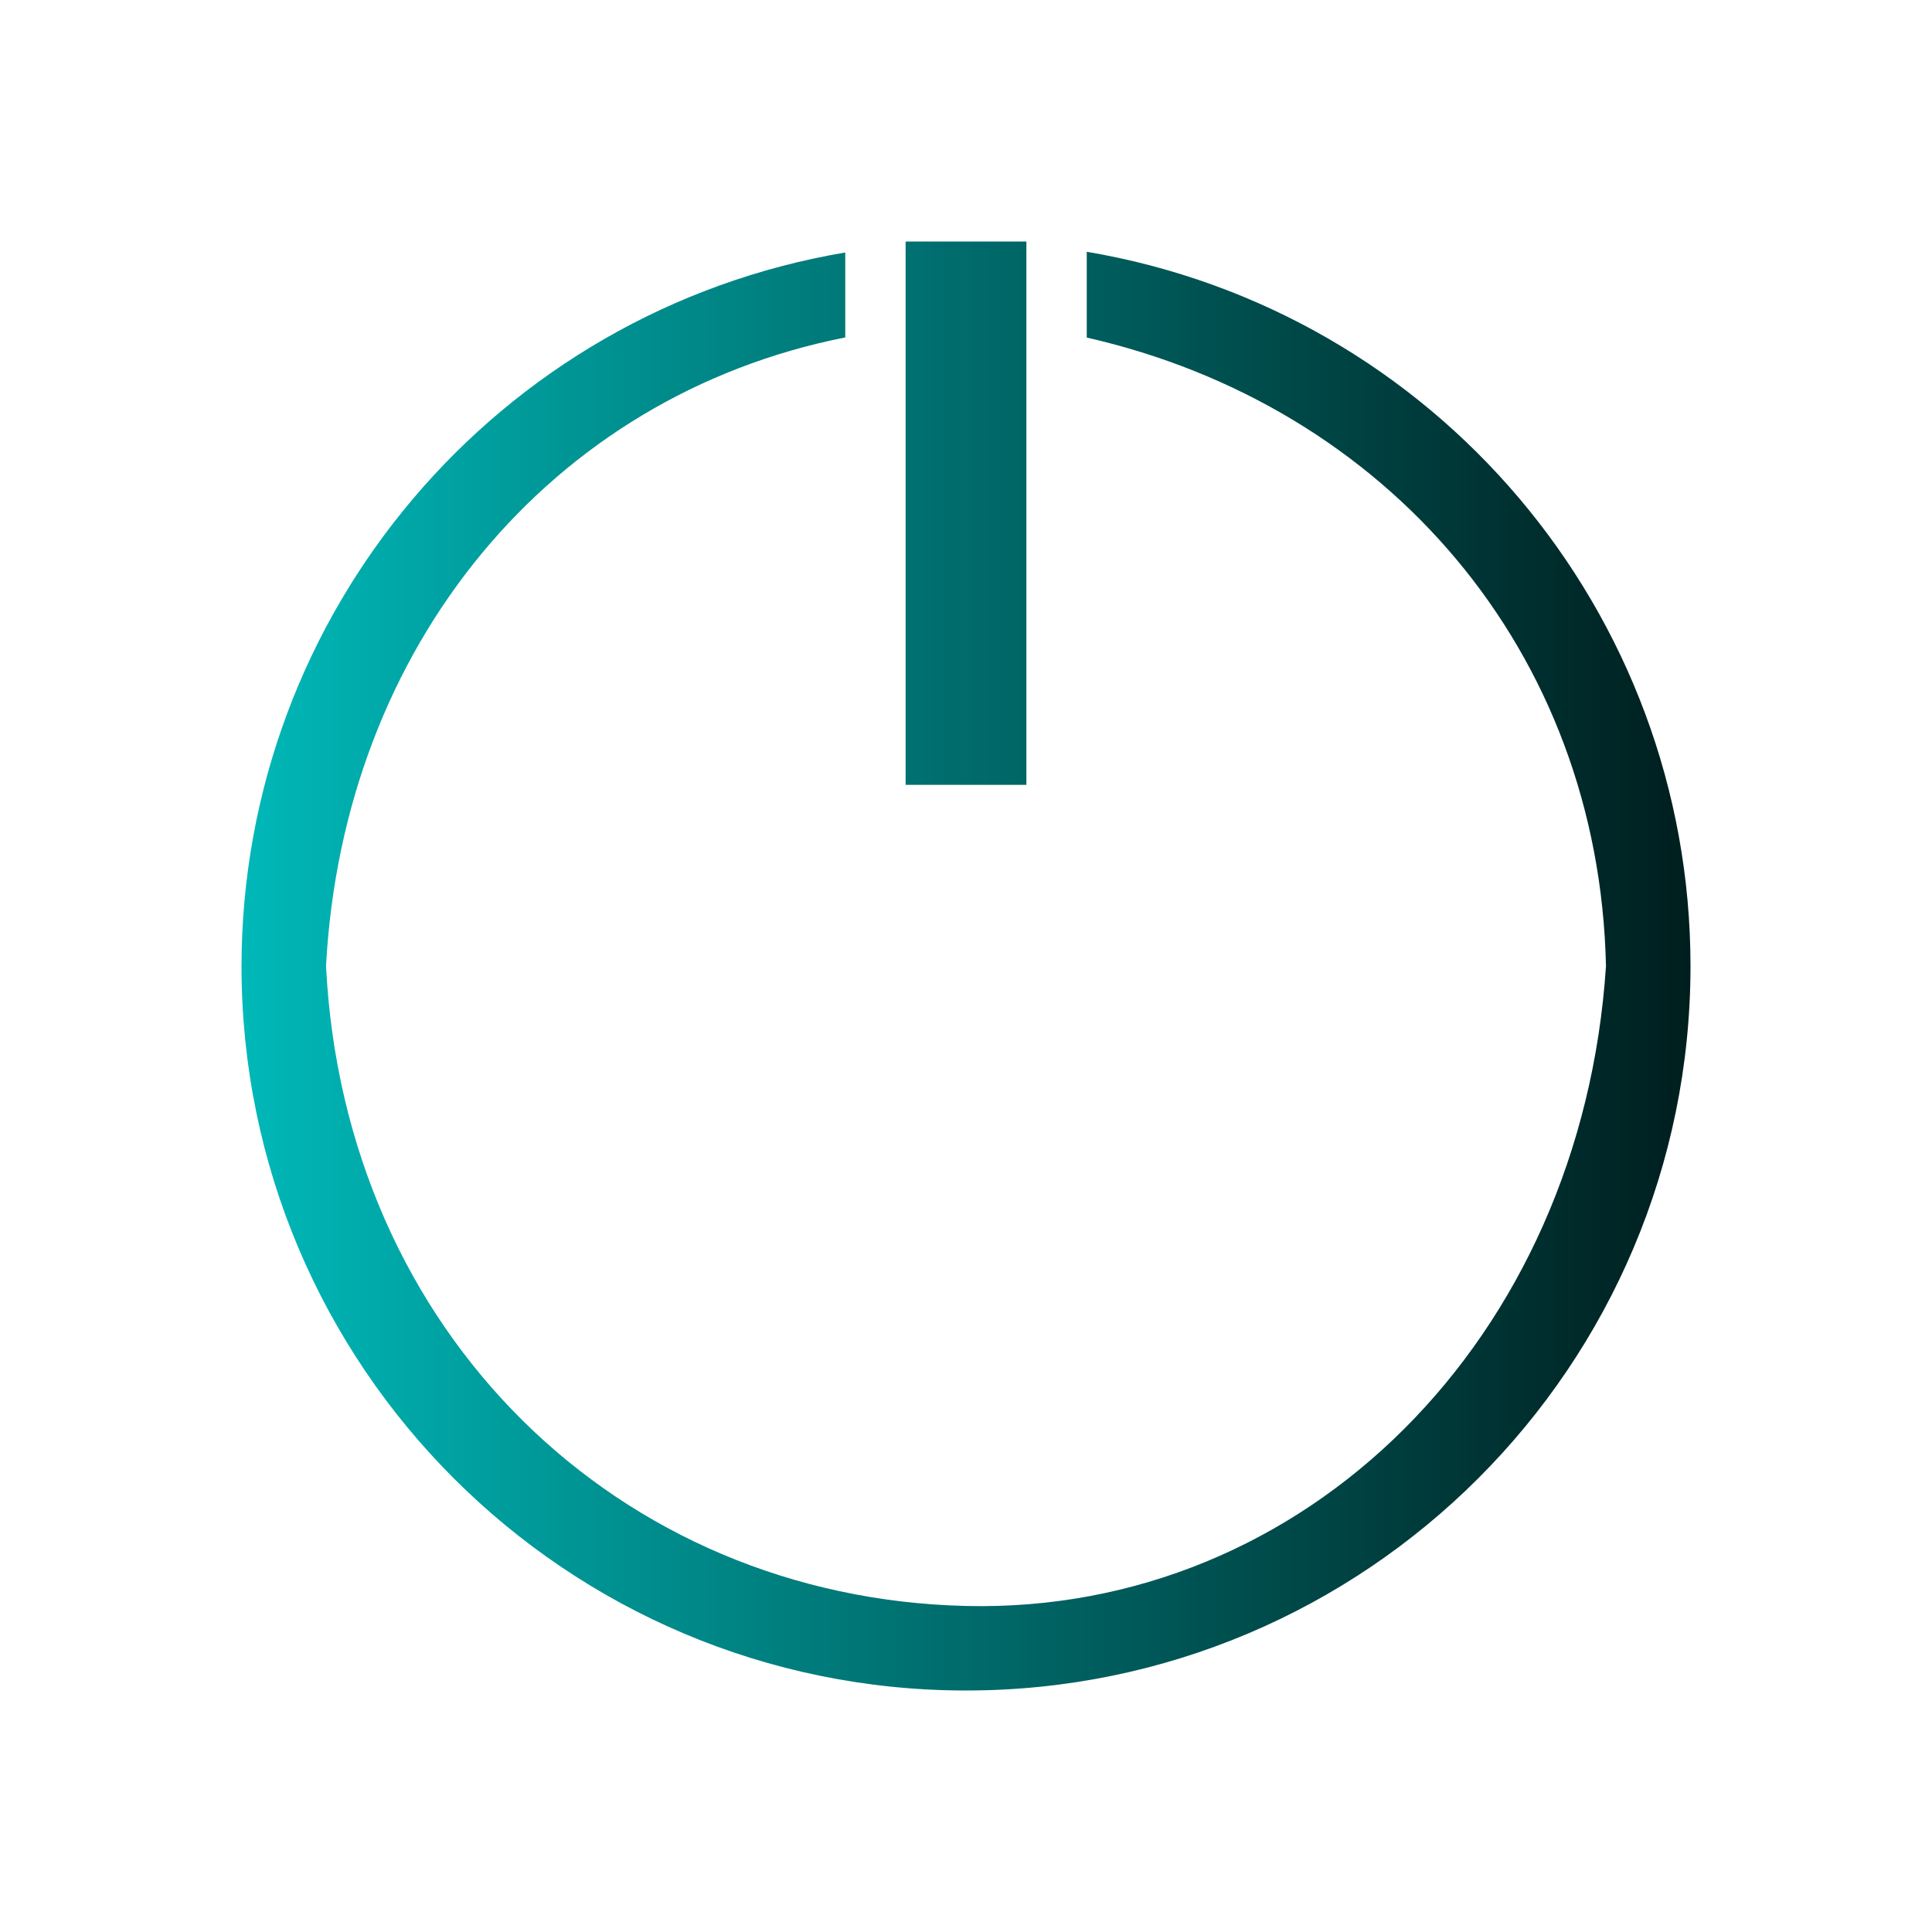
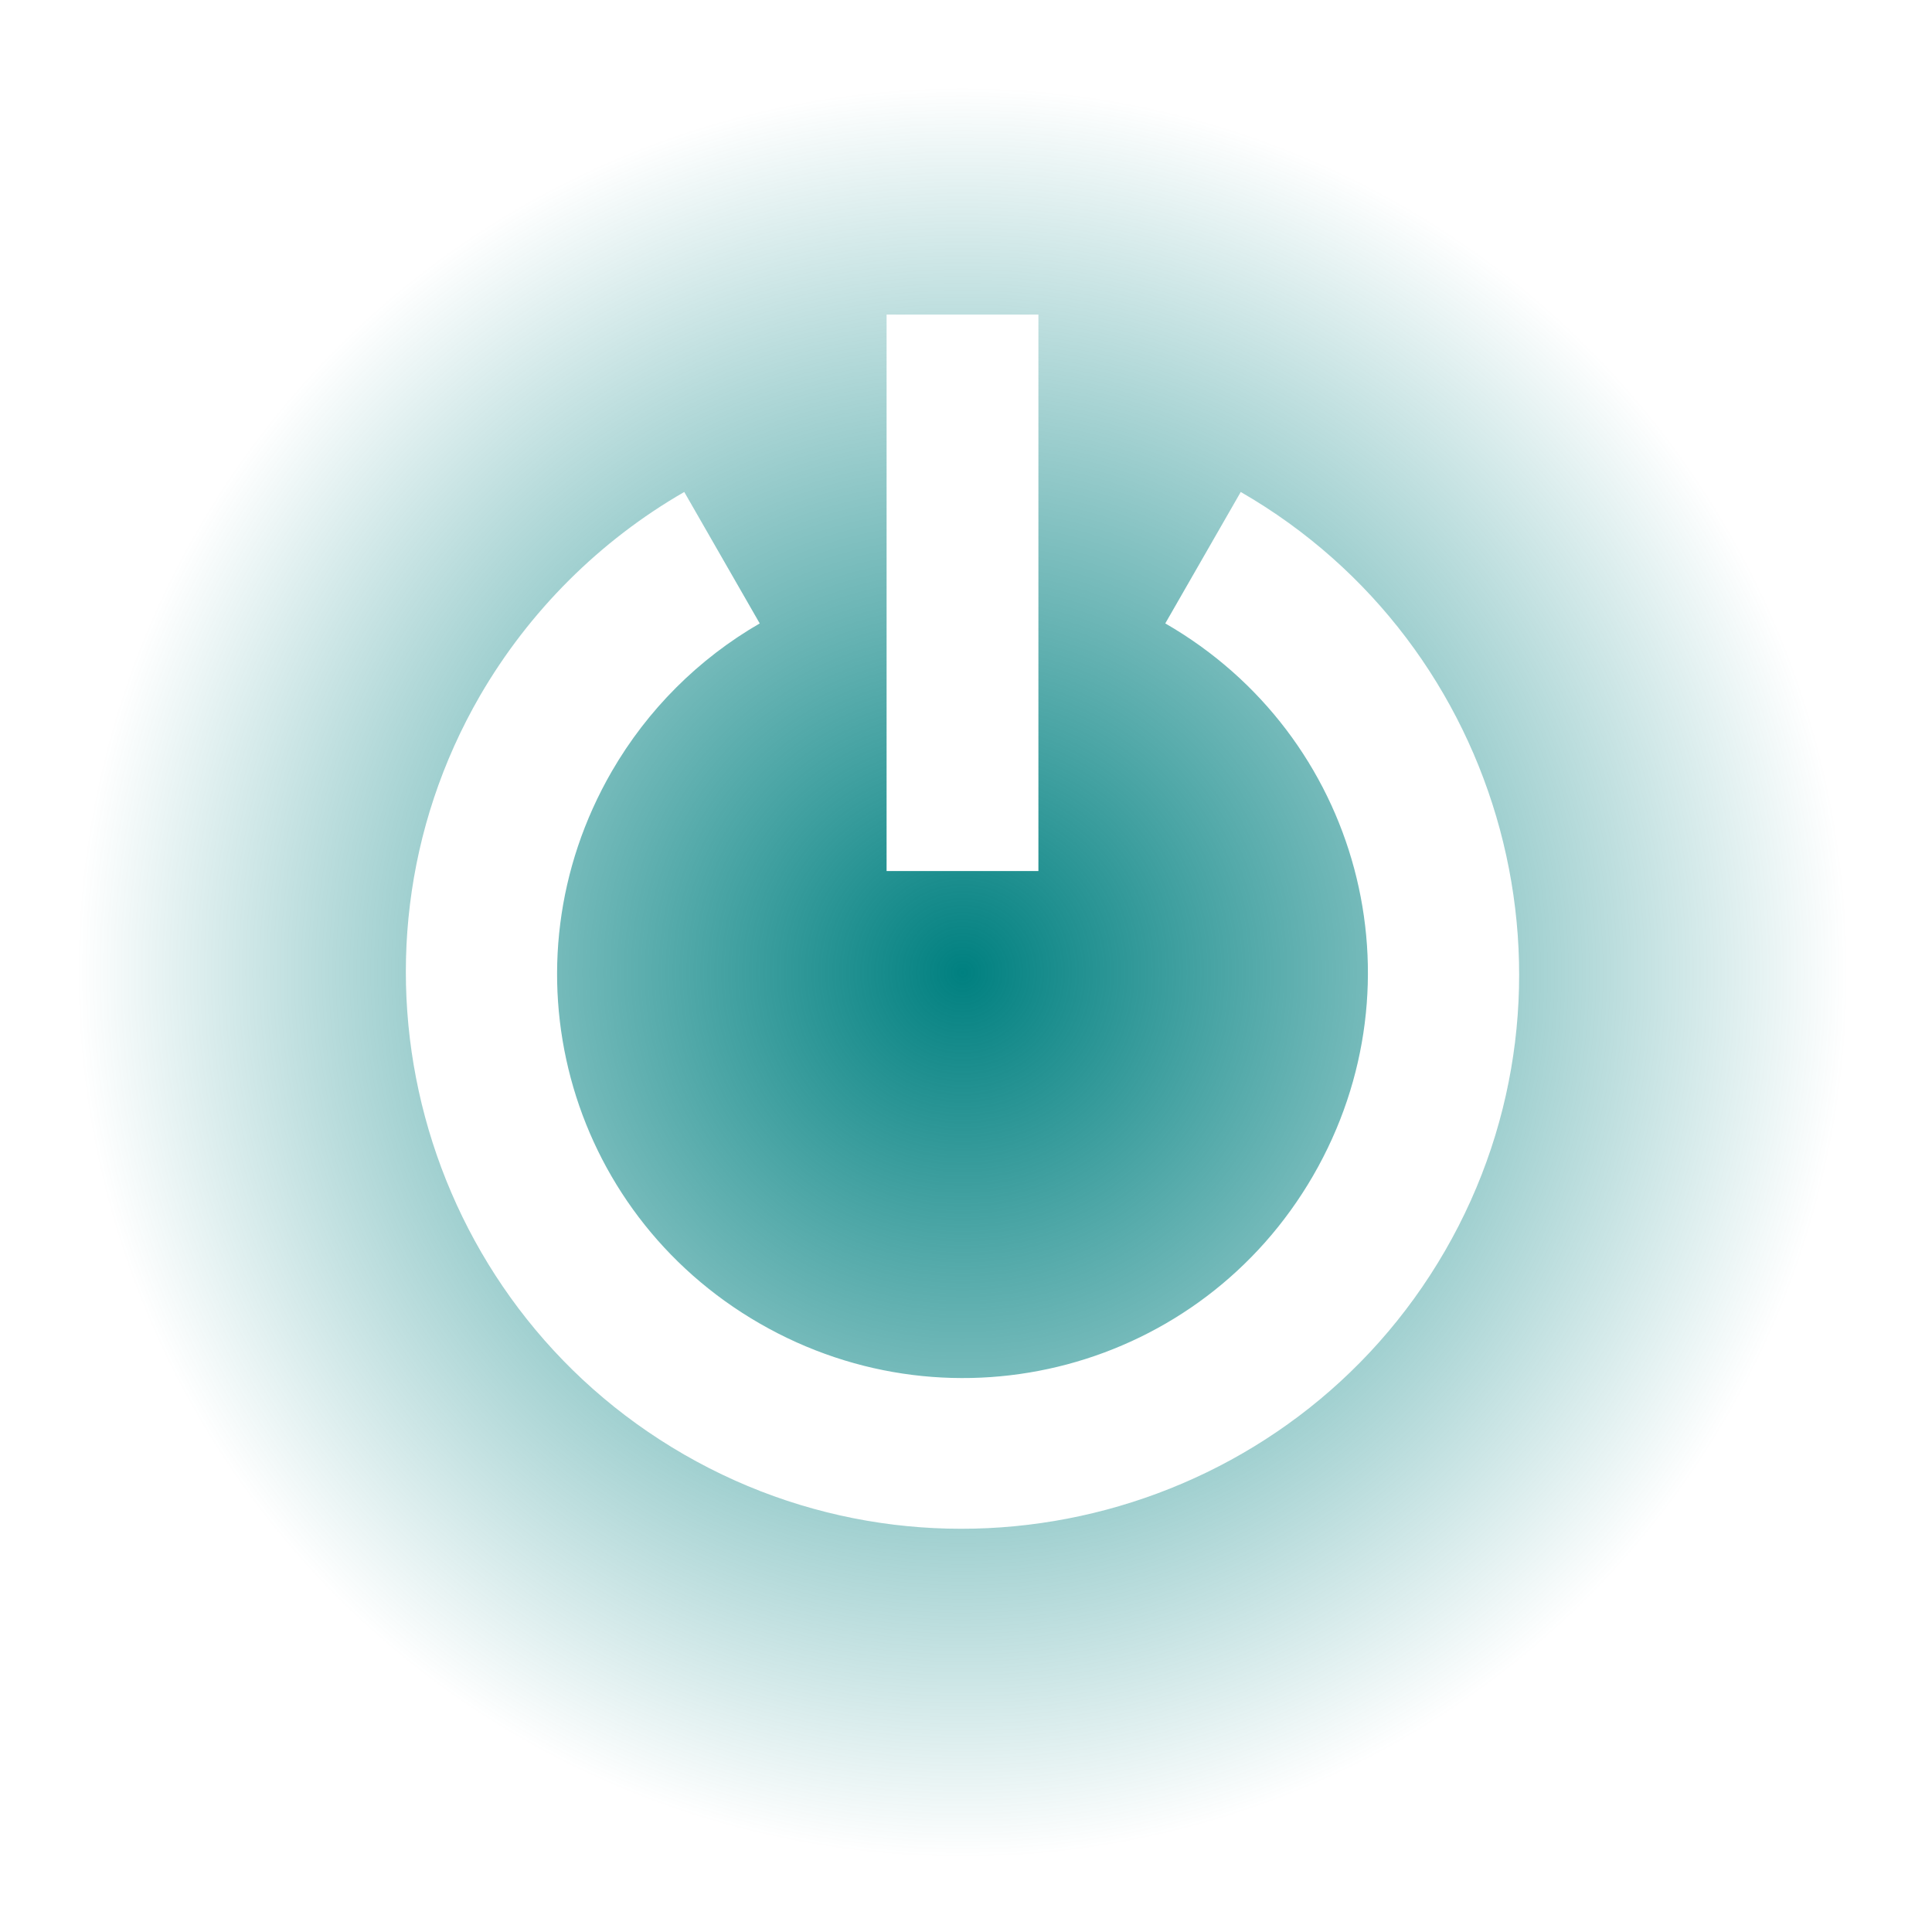
- <svg xmlns="http://www.w3.org/2000/svg" xmlns:xlink="http://www.w3.org/1999/xlink" viewBox="0 0 32 32" version="1.1" id="svg6">
-   <defs id="defs3051">
-     <linearGradient id="linearGradient820">
-       <stop style="stop-color:#00b8b8;stop-opacity:1" offset="0" id="stop816" />
-       <stop style="stop-color:#001e1e;stop-opacity:1" offset="1" id="stop818" />
+ <svg xmlns="http://www.w3.org/2000/svg" xmlns:xlink="http://www.w3.org/1999/xlink" width="6.35mm" height="6.35mm" viewBox="0 0 6.35 6.35" version="1.1" id="svg2821">
+   <defs id="defs2815">
+     <radialGradient gradientTransform="matrix(0.2645833,0,0,0.2645833,-52.88713,21.99519)" xlink:href="#linearGradient884" id="radialGradient886" cx="12" cy="12" fx="12" fy="12" r="11" gradientUnits="userSpaceOnUse" />
+     <linearGradient id="linearGradient884">
+       <stop style="stop-color:#008080;stop-opacity:1;" offset="0" id="stop880" />
+       <stop style="stop-color:#008080;stop-opacity:0;" offset="1" id="stop882" />
    </linearGradient>
-     <style type="text/css" id="current-color-scheme">
-       .ColorScheme-Text {
-         color:#eff0f1;
-       }
-       </style>
-     <linearGradient xlink:href="#linearGradient820" id="linearGradient822" x1="4" y1="16" x2="28" y2="16" gradientUnits="userSpaceOnUse" />
  </defs>
-   <path style="color:#eff0f1;fill:url(#linearGradient822);fill-opacity:1;stroke:none" d="M 15,4 V 4.051 5.055 13 h 2 V 5.051 4.047 4 h -1 z m 3,0.17 V 5.591 C 22.964,6.721 26.484,10.774 26.6,16 26.195,22.191 21.613,26.732 16,26.6 10.241,26.464 5.706,22.075 5.4,16 5.685,10.699 9.124,6.553 14,5.589 V 4.182 C 8.231,5.157 4.007,10.15 4,16 4,22.627 9.373,28 16,28 22.627,28 28,22.627 28,16 27.999,10.145 23.773,5.146 18,4.17 Z" class="ColorScheme-Text" id="path4" />
+   <g id="layer1" transform="translate(52.876,-21.974)">
+     <rect y="21.974" x="-52.876" height="6.35" width="6.35" id="rect4570" style="color:#000000;display:inline;overflow:visible;visibility:visible;opacity:0.01;fill:#000000;fill-opacity:0.004;stroke:none;stroke-width:1.323;marker:none;enable-background:accumulate" />
+     <path d="m -49.962,23.008 h 0.499 v 1.829 h -0.499 z M -50.627,23.591 c -0.278,0.16 -0.51,0.392 -0.671,0.669 -0.504,0.871 -0.202,1.992 0.671,2.495 0.873,0.503 1.996,0.202 2.5,-0.669 0.504,-0.871 0.202,-1.992 -0.671,-2.495 l -0.248,0.432 c 0.639,0.368 0.855,1.177 0.486,1.815 -0.369,0.638 -1.18,0.854 -1.819,0.486 -0.639,-0.368 -0.855,-1.177 -0.486,-1.815 0.117,-0.202 0.284,-0.369 0.486,-0.486 z m -1.202,-1.331 h 4.233 c 0.529,0 0.794,0.265 0.794,0.794 v 4.233 c 0,0.529 -0.265,0.794 -0.794,0.794 h -4.233 c -0.529,0 -0.794,-0.265 -0.794,-0.794 v -4.233 c 0,-0.529 0.265,-0.794 0.794,-0.794 z" style="color:#000000;display:inline;overflow:visible;visibility:visible;fill:url(#radialGradient886);fill-opacity:1;fill-rule:evenodd;stroke:none;stroke-width:2.381;marker:none;enable-background:accumulate" id="rect4747-1-3-0" />
+   </g>
</svg>
